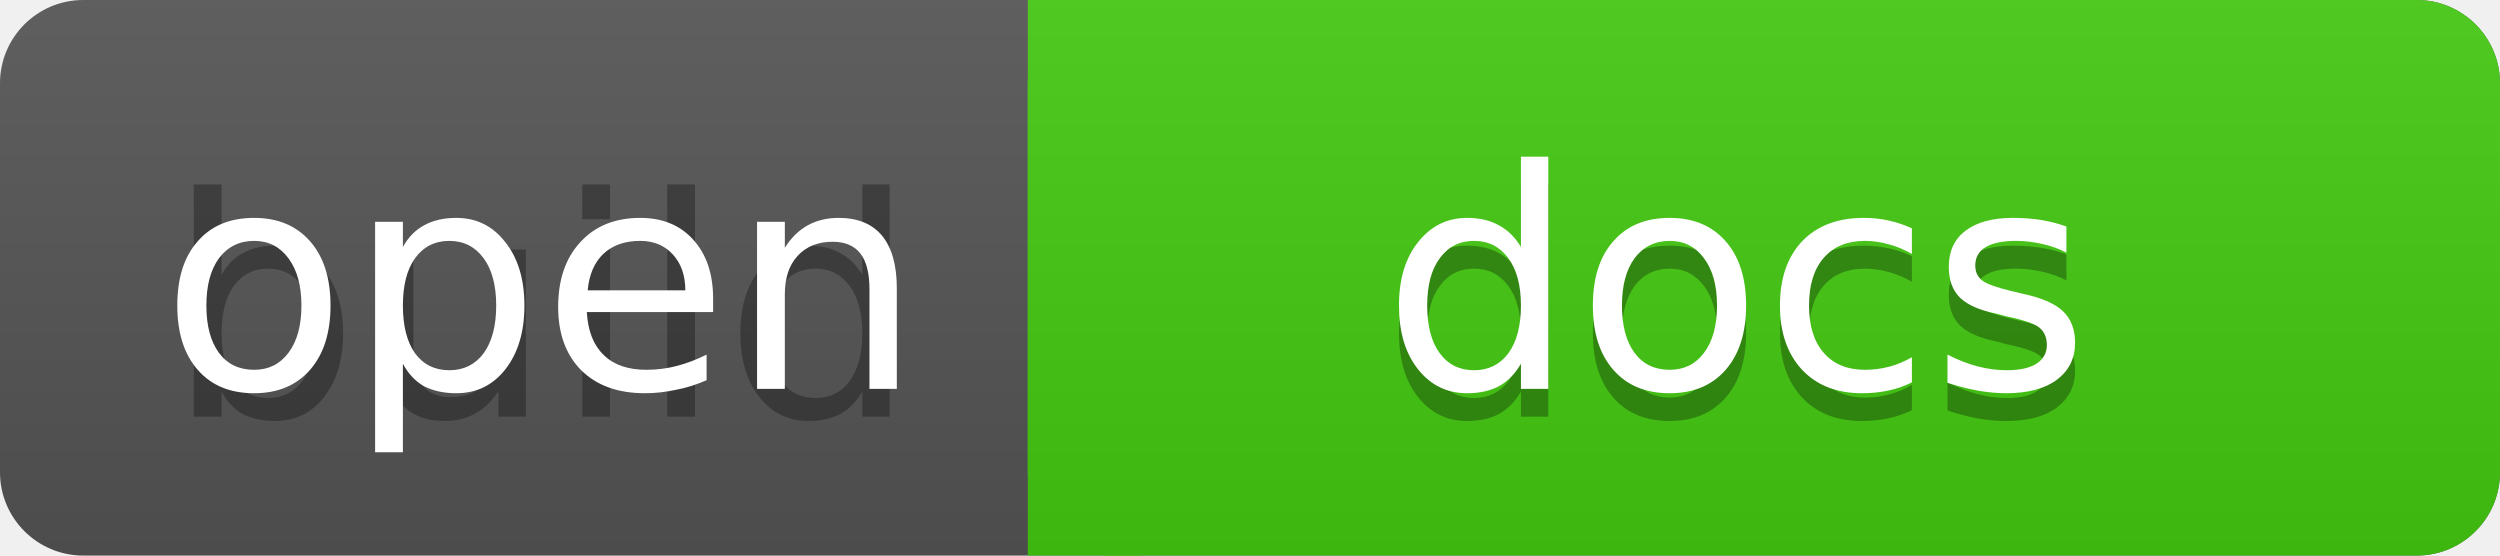
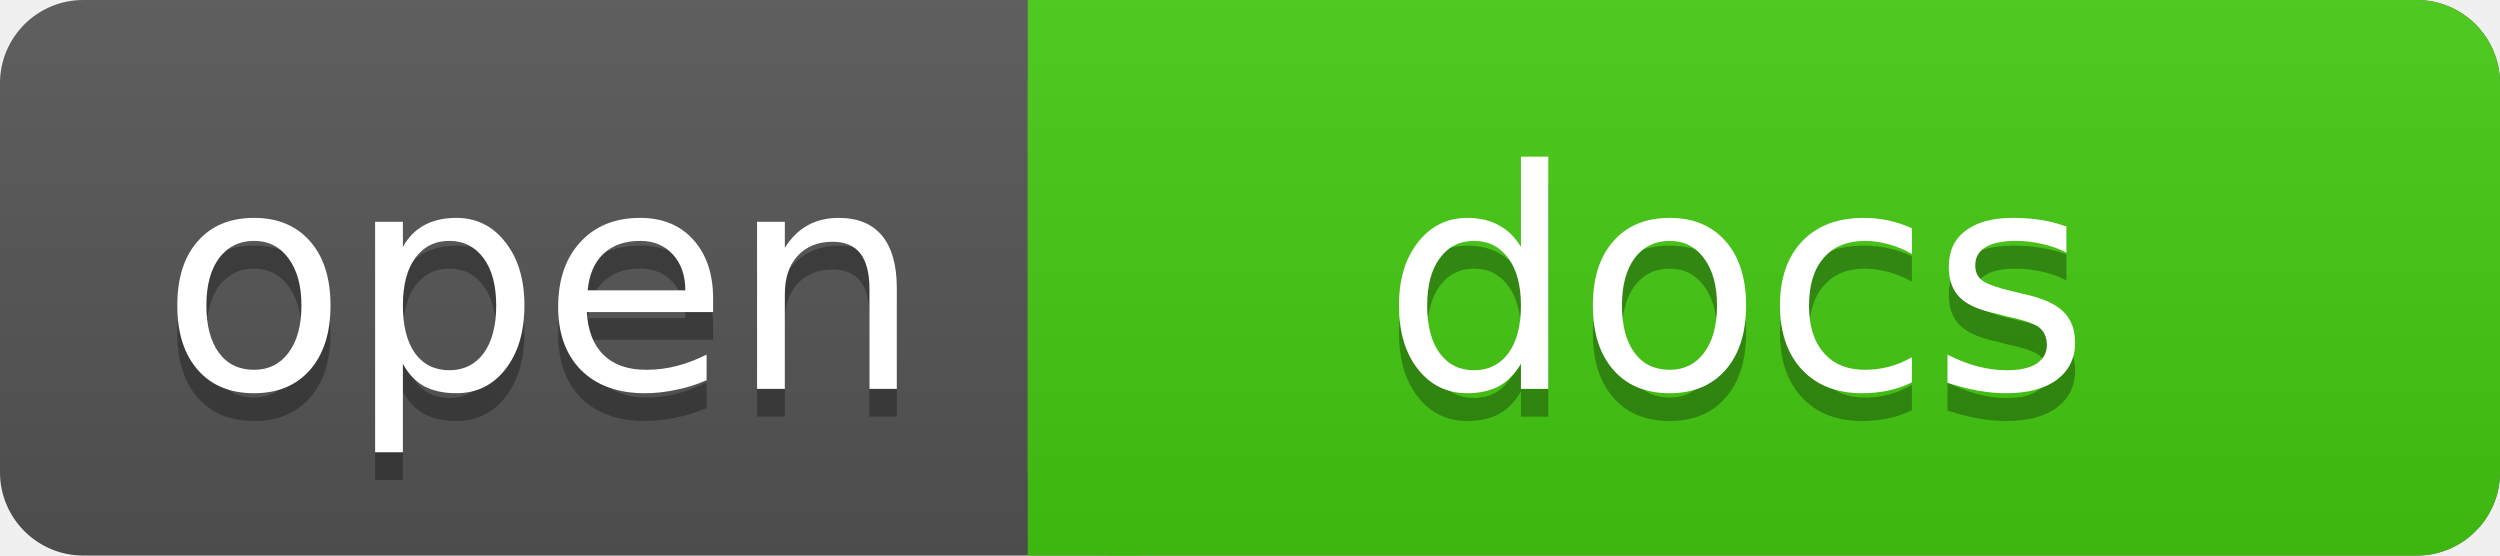
<svg xmlns="http://www.w3.org/2000/svg" width="90" height="20">
  <linearGradient id="a" x2="0" y2="100%">
    <stop offset="0" stop-color="#bbb" stop-opacity=".1" />
    <stop offset="1" stop-opacity=".1" />
  </linearGradient>
  <rect rx="3" width="90" height="20" fill="#555" />
  <rect rx="3" x="37" width="53" height="20" fill="#4c1" />
  <path fill="#4c1" d="M37 0h4v20h-4z" />
  <rect rx="3" width="90" height="20" fill="url(#a)" />
  <g fill="#fff" text-anchor="middle" font-family="DejaVu Sans,Verdana,Geneva,sans-serif" font-size="11">
-     <text x="19.5" y="15" fill="#010101" fill-opacity=".3">build</text>
+     <text x="19.5" y="15" fill="#010101" fill-opacity=".3">open</text>
    <text x="19.5" y="14">open</text>
    <text x="62.5" y="15" fill="#010101" fill-opacity=".3">docs</text>
    <text x="62.5" y="14">docs</text>
  </g>
</svg>
